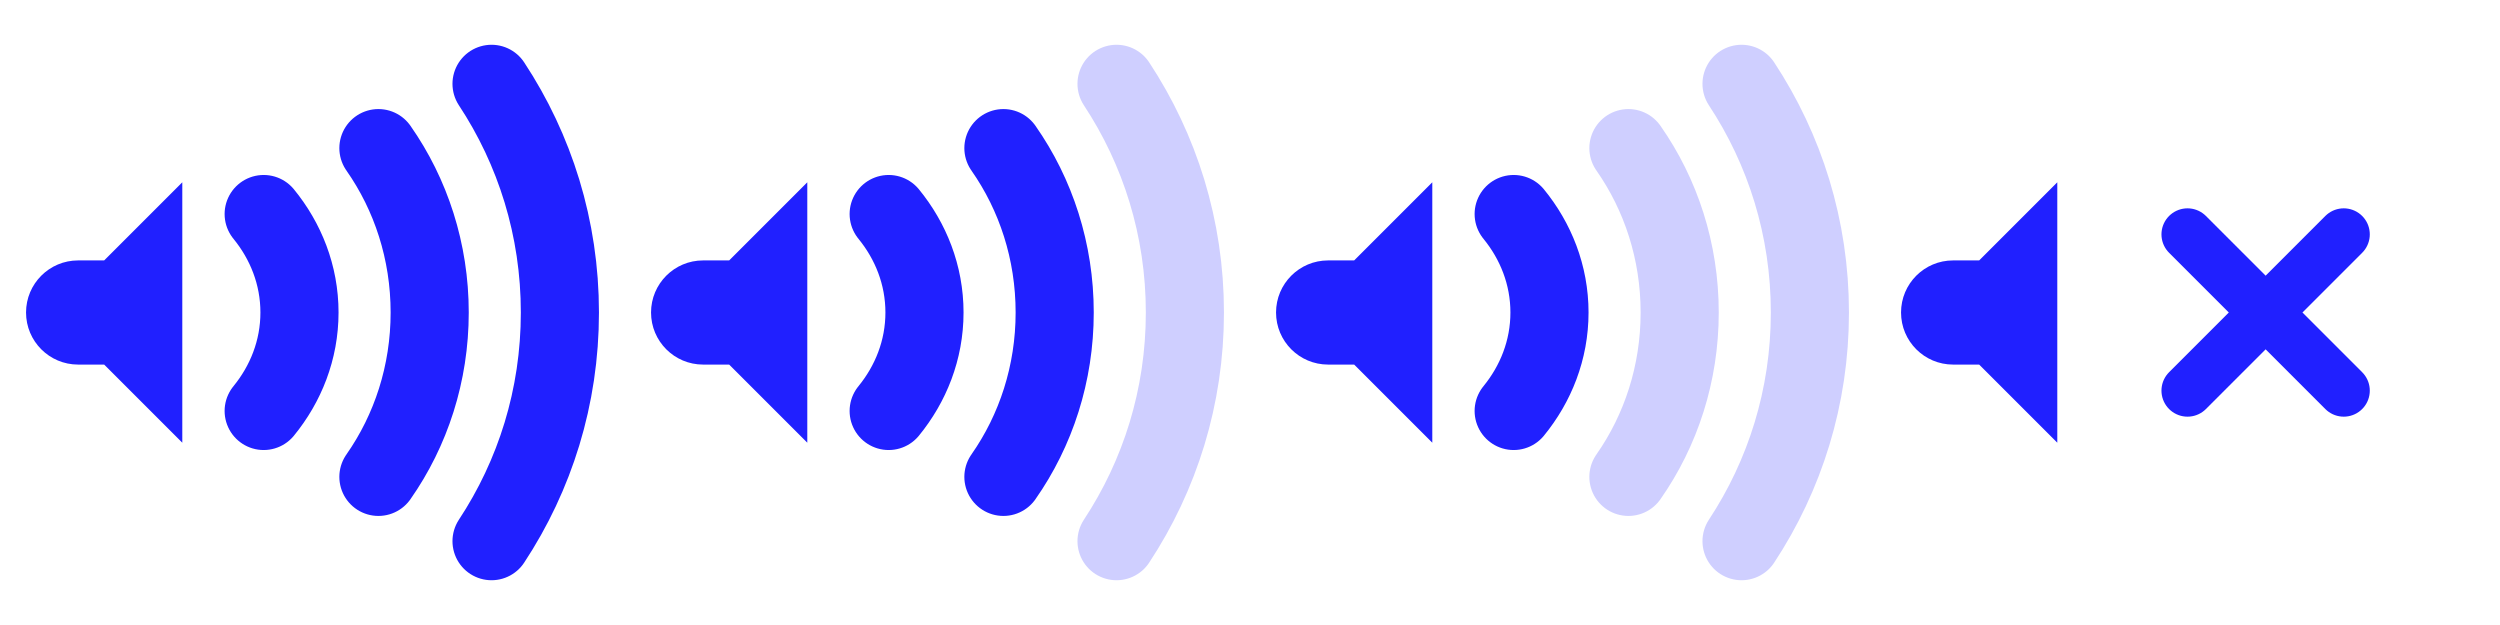
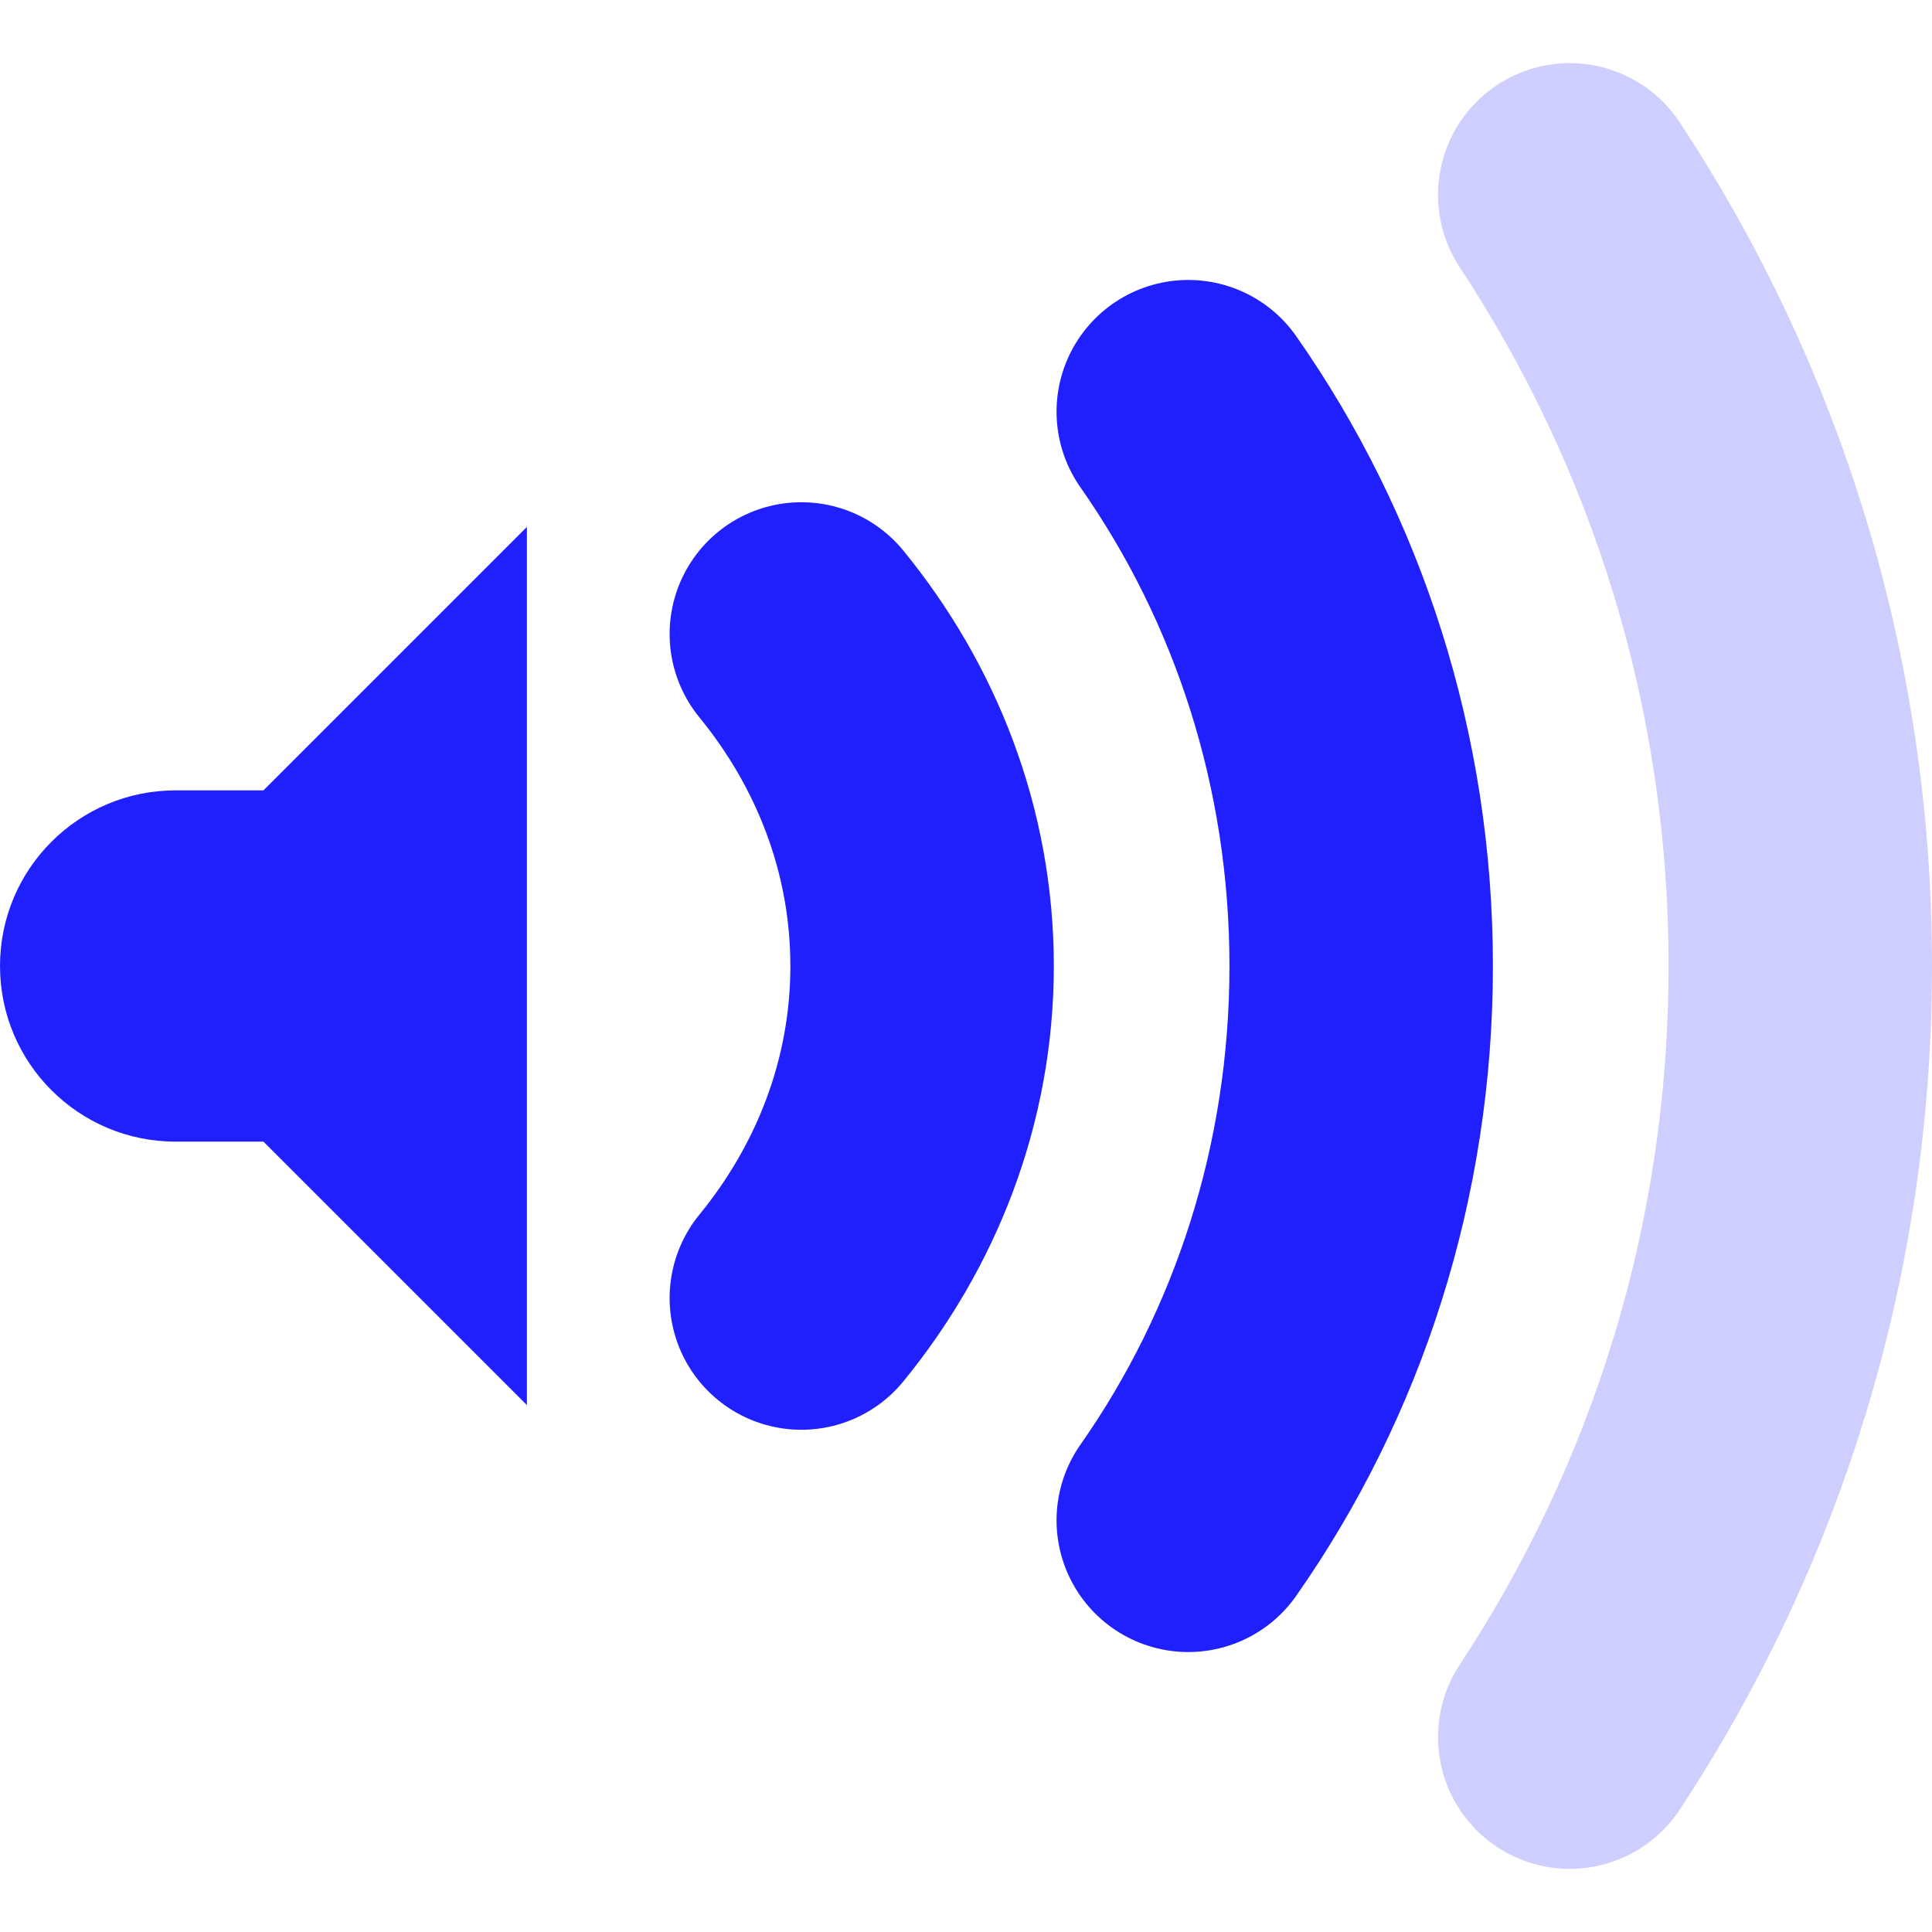
- <svg xmlns="http://www.w3.org/2000/svg" id="svg4100" height="24" width="96" version="1.1">
+ <svg xmlns="http://www.w3.org/2000/svg" id="svg4100" height="22" width="22" version="1.1">
  <defs id="defs3615">
    <style id="current-color-scheme" type="text/css">.ColorScheme-Text {
            color:#0000FF;
            }
            .ColorScheme-Background{
            color:#E9E8E8;
            }
            .ColorScheme-ViewText {
            color:#31363b;
            }
            .ColorScheme-ViewBackground{
            color:#ffffff;
            }
            .ColorScheme-ViewHover {
            color:#000000;
            }
            .ColorScheme-ViewFocus{
            color:#5a5a5a;
            }
            .ColorScheme-ButtonText {
            color:#31363b;
            }
            .ColorScheme-ButtonBackground{
            color:#E9E8E8;
            }
            .ColorScheme-ButtonHover {
            color:#1489ff;
            }
            .ColorScheme-ButtonFocus{
            color:#2B74C7;
            }</style>
  </defs>
-   <g id="audio-volume-muted" transform="translate(72)">
+   <g id="audio-volume-muted" transform="translate(47,-1)">
    <rect id="rect3929" style="fill:none" height="22" width="22" y="1" x="1" />
-     <path id="path3937" class="ColorScheme-Text" style="opacity:.875;fill:currentColor" d="m3 10c-1.105 0-2 .895-2 2s.895 2 2 2h1l3 3v-10l-3 3z" />
-     <path id="path3941" class="ColorScheme-Text" style="opacity:.875;stroke:currentColor;stroke-width:2;stroke-linecap:round;fill:none" d="m12 15 6-6m-6 0 6 6" />
+     <path id="path3937" d="m3 10c-1.105 0-2 .895-2 2s.895 2 2 2h1l3 3v-10l-3 3z" style="opacity:.875;fill:currentColor" class="ColorScheme-Text" />
+     <path id="path3941" d="m12 15 6-6m-6 0 6 6" style="opacity:.875;stroke:currentColor;stroke-linecap:round;stroke-width:2;fill:none" class="ColorScheme-Text" />
  </g>
-   <g id="audio-volume-high">
+   <g id="audio-volume-high" transform="translate(-25,-1)">
    <rect id="rect3805" style="fill:none" height="22" width="22" y="1" x="1" />
-     <path id="path3783" class="ColorScheme-Text" style="opacity:.875;fill:currentColor" d="m7 7-3 3h-1c-1.105 0-2 .895-2 2s.895 2 2 2h1l3 3z" />
-     <path id="path3788" class="ColorScheme-Text" style="opacity:.875;stroke:currentColor;stroke-linecap:round;stroke-width:3;fill:none" d="m18.875 20.781c1.663-2.523 2.625-5.533 2.625-8.781 0-3.248-.962-6.258-2.625-8.781" />
-     <path id="path3794" class="ColorScheme-Text" style="opacity:.875;stroke:currentColor;stroke-linecap:round;stroke-width:3;fill:none" d="m14.531 18.312c1.25-1.784 1.969-3.968 1.969-6.312 0-2.344-.719-4.528-1.969-6.312" />
-     <path id="path3796" class="ColorScheme-Text" style="opacity:.875;stroke:currentColor;stroke-linecap:round;stroke-width:3;fill:none" d="m10.125 15.781c.846-1.034 1.375-2.34 1.375-3.781s-.529-2.747-1.375-3.781" />
+     <path id="path3783" d="m7 7-3 3h-1c-1.105 0-2 .895-2 2s.895 2 2 2h1l3 3z" style="opacity:.875;fill:currentColor" class="ColorScheme-Text" />
+     <path id="path3788" d="m18.875 20.781c1.663-2.523 2.625-5.533 2.625-8.781 0-3.248-.962-6.258-2.625-8.781" style="opacity:.875;stroke:currentColor;stroke-linecap:round;stroke-width:3;fill:none" class="ColorScheme-Text" />
+     <path id="path3794" d="m14.531 18.312c1.25-1.784 1.969-3.968 1.969-6.312 0-2.344-.719-4.528-1.969-6.312" style="opacity:.875;stroke:currentColor;stroke-linecap:round;stroke-width:3;fill:none" class="ColorScheme-Text" />
+     <path id="path3796" d="m10.125 15.781c.846-1.034 1.375-2.34 1.375-3.781s-.529-2.747-1.375-3.781" style="opacity:.875;stroke:currentColor;stroke-linecap:round;stroke-width:3;fill:none" class="ColorScheme-Text" />
  </g>
-   <g id="audio-volume-medium" transform="translate(24)">
+   <g id="audio-volume-medium" transform="translate(-1,-1)">
    <rect id="rect3816" style="fill:none" height="22" width="22" y="1" x="1" />
-     <path id="path3818" class="ColorScheme-Text" style="opacity:.875;fill:currentColor" d="m7 7-3 3h-1c-1.105 0-2 .895-2 2s.895 2 2 2h1l3 3z" />
-     <path id="path3820" class="ColorScheme-Text" style="opacity:.188;stroke:currentColor;stroke-linecap:round;stroke-width:3;fill:none" d="m18.875 20.781c1.663-2.523 2.625-5.533 2.625-8.781 0-3.248-.962-6.258-2.625-8.781" />
-     <path id="path3822" class="ColorScheme-Text" style="opacity:.875;stroke:currentColor;stroke-linecap:round;stroke-width:3;fill:none" d="m14.531 18.312c1.25-1.784 1.969-3.968 1.969-6.312 0-2.344-.719-4.528-1.969-6.312" />
-     <path id="path3824" class="ColorScheme-Text" style="opacity:.875;stroke:currentColor;stroke-linecap:round;stroke-width:3;fill:none" d="m10.125 15.781c.846-1.034 1.375-2.34 1.375-3.781s-.529-2.747-1.375-3.781" />
+     <path id="path3818" d="m7 7-3 3h-1c-1.105 0-2 .895-2 2s.895 2 2 2h1l3 3z" style="opacity:.875;fill:currentColor" class="ColorScheme-Text" />
+     <path id="path3820" d="m18.875 20.781c1.663-2.523 2.625-5.533 2.625-8.781 0-3.248-.962-6.258-2.625-8.781" style="opacity:.188;stroke:currentColor;stroke-linecap:round;stroke-width:3;fill:none" class="ColorScheme-Text" />
+     <path id="path3822" d="m14.531 18.312c1.25-1.784 1.969-3.968 1.969-6.312 0-2.344-.719-4.528-1.969-6.312" style="opacity:.875;stroke:currentColor;stroke-linecap:round;stroke-width:3;fill:none" class="ColorScheme-Text" />
+     <path id="path3824" d="m10.125 15.781c.846-1.034 1.375-2.34 1.375-3.781s-.529-2.747-1.375-3.781" style="opacity:.875;stroke:currentColor;stroke-linecap:round;stroke-width:3;fill:none" class="ColorScheme-Text" />
  </g>
-   <g id="audio-volume-low" transform="translate(48)">
+   <g id="audio-volume-low" transform="translate(23,-1)">
    <rect id="rect3828" style="fill:none" height="22" width="22" y="1" x="1" />
-     <path id="path3830" class="ColorScheme-Text" style="opacity:.875;fill:currentColor" d="m7 7-3 3h-1c-1.105 0-2 .895-2 2s.895 2 2 2h1l3 3z" />
-     <path id="path3832" class="ColorScheme-Text" style="opacity:.188;stroke:currentColor;stroke-linecap:round;stroke-width:3;fill:none" d="m18.875 20.781c1.663-2.523 2.625-5.533 2.625-8.781 0-3.248-.962-6.258-2.625-8.781" />
-     <path id="path3834" class="ColorScheme-Text" style="opacity:.188;stroke:currentColor;stroke-linecap:round;stroke-width:3;fill:none" d="m14.531 18.312c1.25-1.784 1.969-3.968 1.969-6.312 0-2.344-.719-4.528-1.969-6.312" />
-     <path id="path3836" class="ColorScheme-Text" style="opacity:.875;stroke:currentColor;stroke-linecap:round;stroke-width:3;fill:none" d="m10.125 15.781c.846-1.034 1.375-2.34 1.375-3.781s-.529-2.747-1.375-3.781" />
+     <path id="path3830" d="m7 7-3 3h-1c-1.105 0-2 .895-2 2s.895 2 2 2h1l3 3z" style="opacity:.875;fill:currentColor" class="ColorScheme-Text" />
+     <path id="path3832" d="m18.875 20.781c1.663-2.523 2.625-5.533 2.625-8.781 0-3.248-.962-6.258-2.625-8.781" style="opacity:.188;stroke:currentColor;stroke-linecap:round;stroke-width:3;fill:none" class="ColorScheme-Text" />
+     <path id="path3834" d="m14.531 18.312c1.25-1.784 1.969-3.968 1.969-6.312 0-2.344-.719-4.528-1.969-6.312" style="opacity:.188;stroke:currentColor;stroke-linecap:round;stroke-width:3;fill:none" class="ColorScheme-Text" />
+     <path id="path3836" d="m10.125 15.781c.846-1.034 1.375-2.34 1.375-3.781s-.529-2.747-1.375-3.781" style="opacity:.875;stroke:currentColor;stroke-linecap:round;stroke-width:3;fill:none" class="ColorScheme-Text" />
  </g>
</svg>
